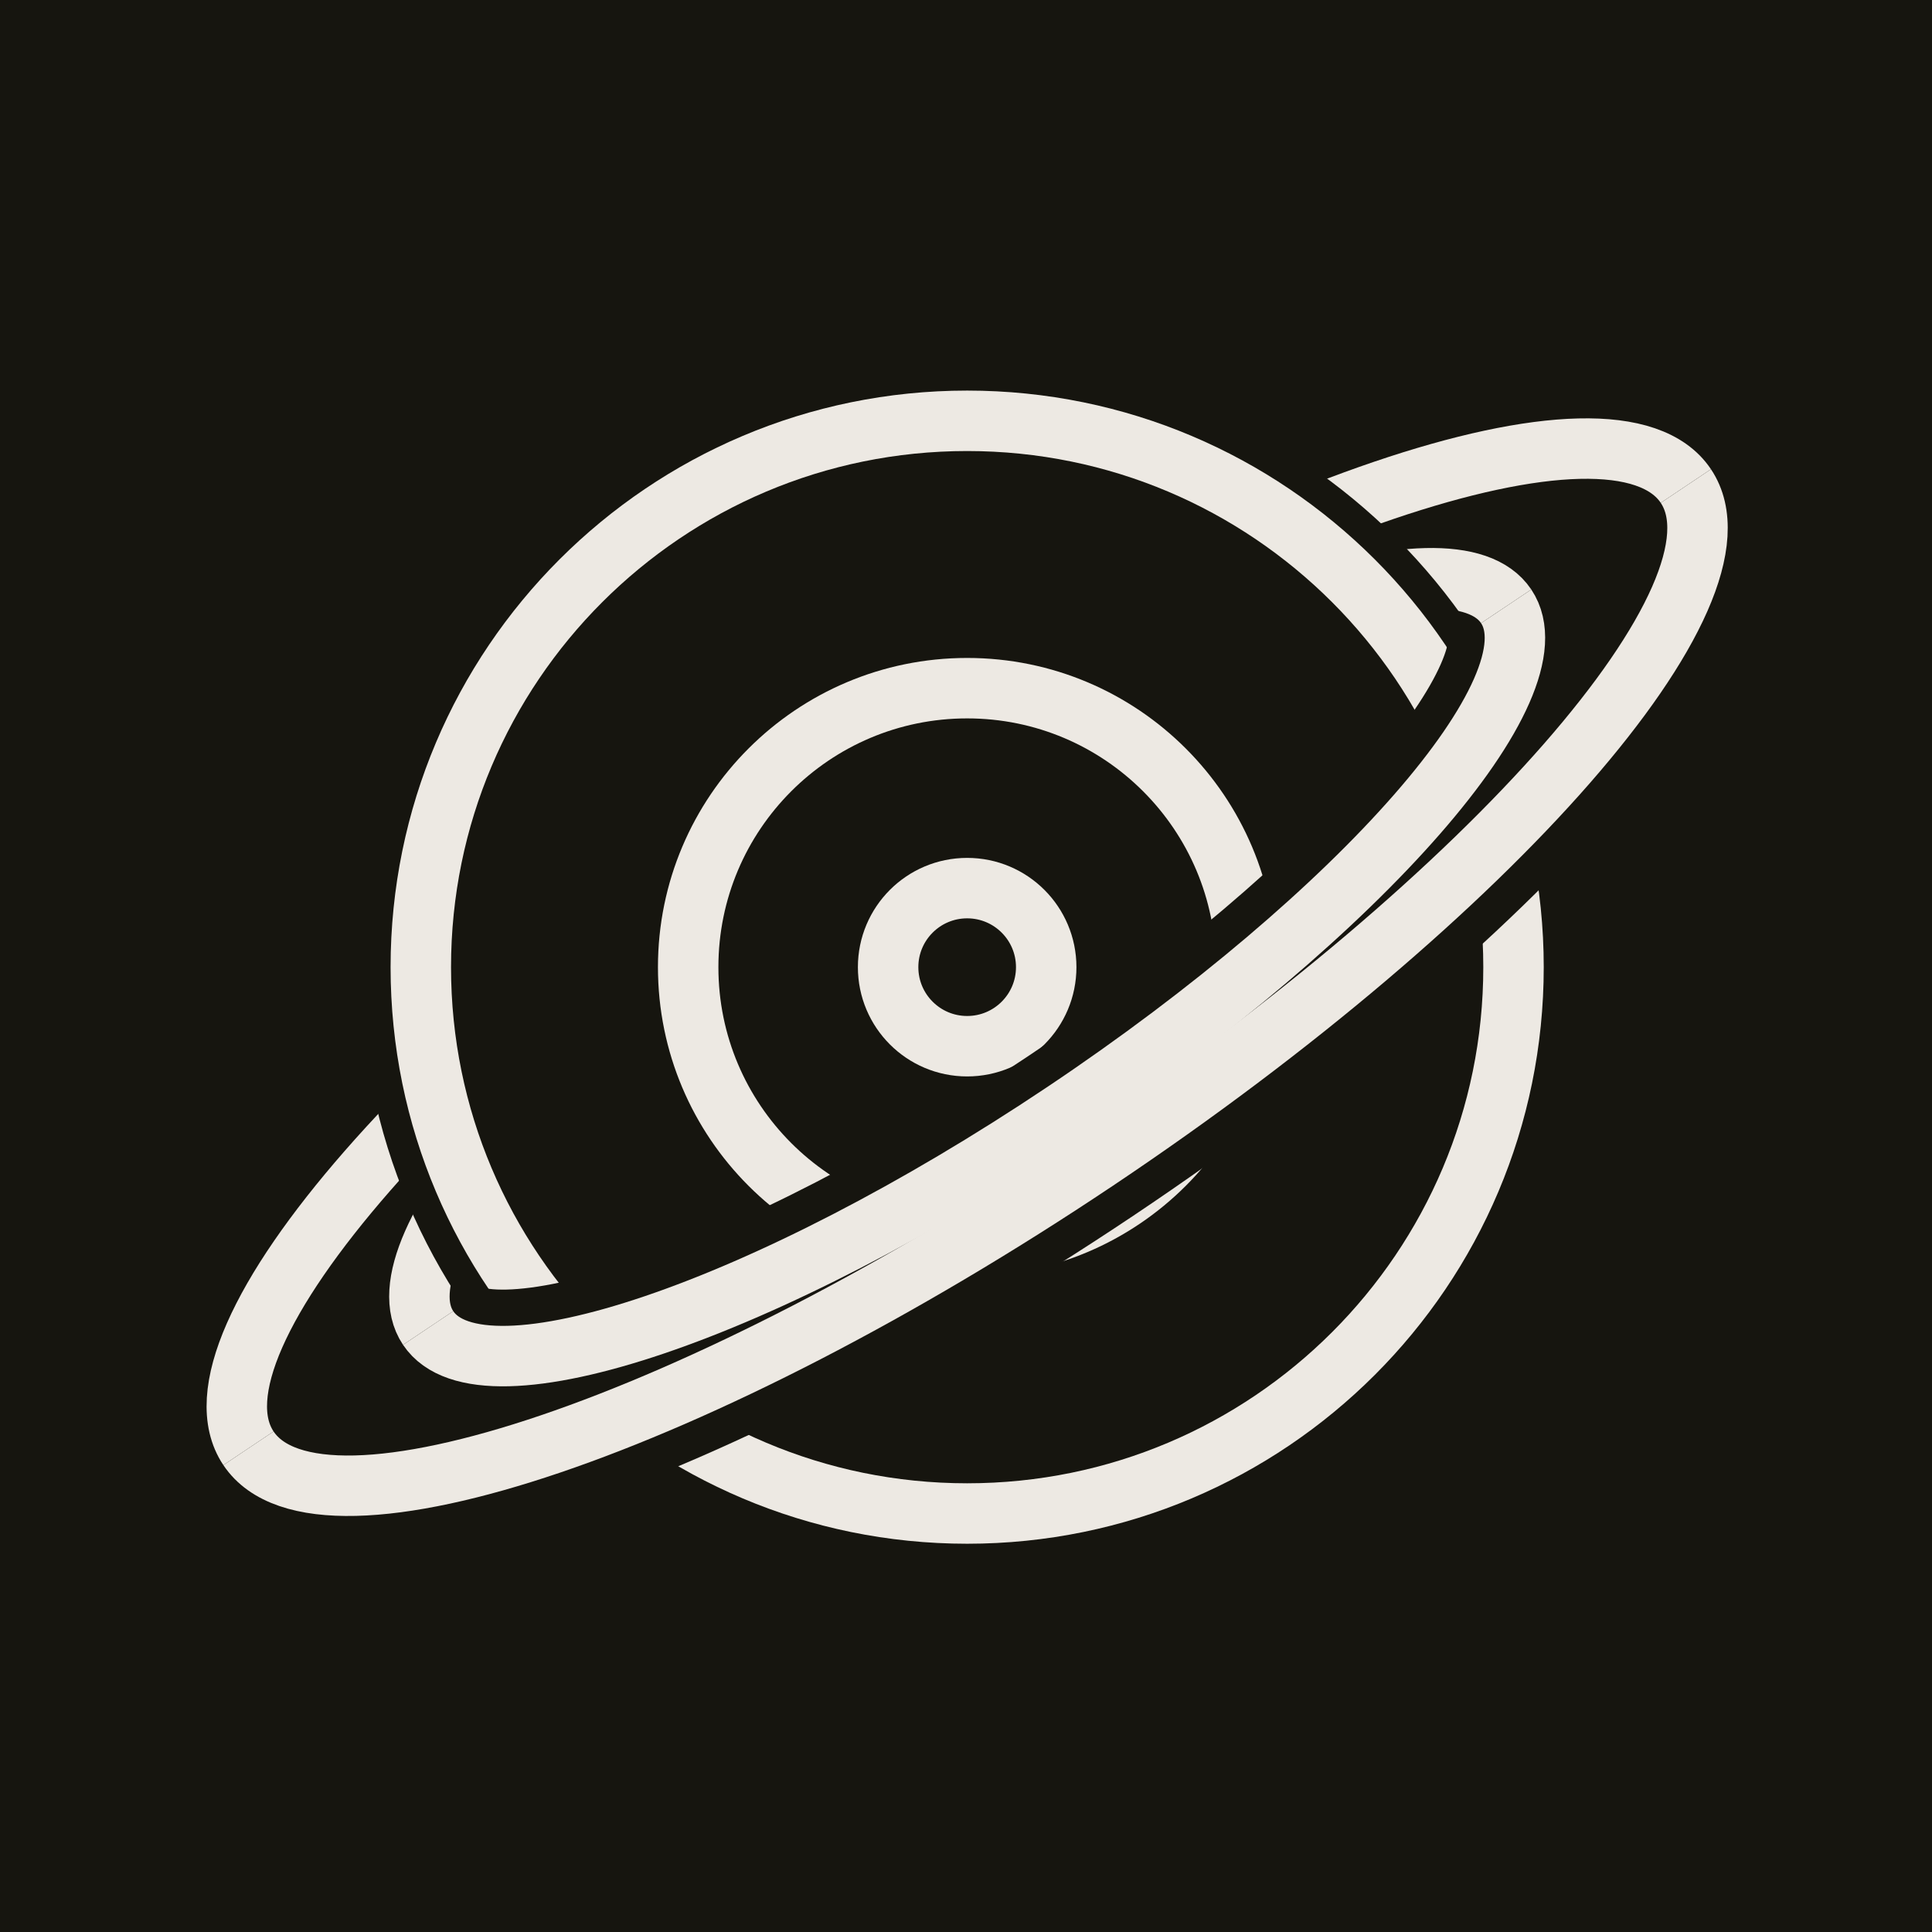
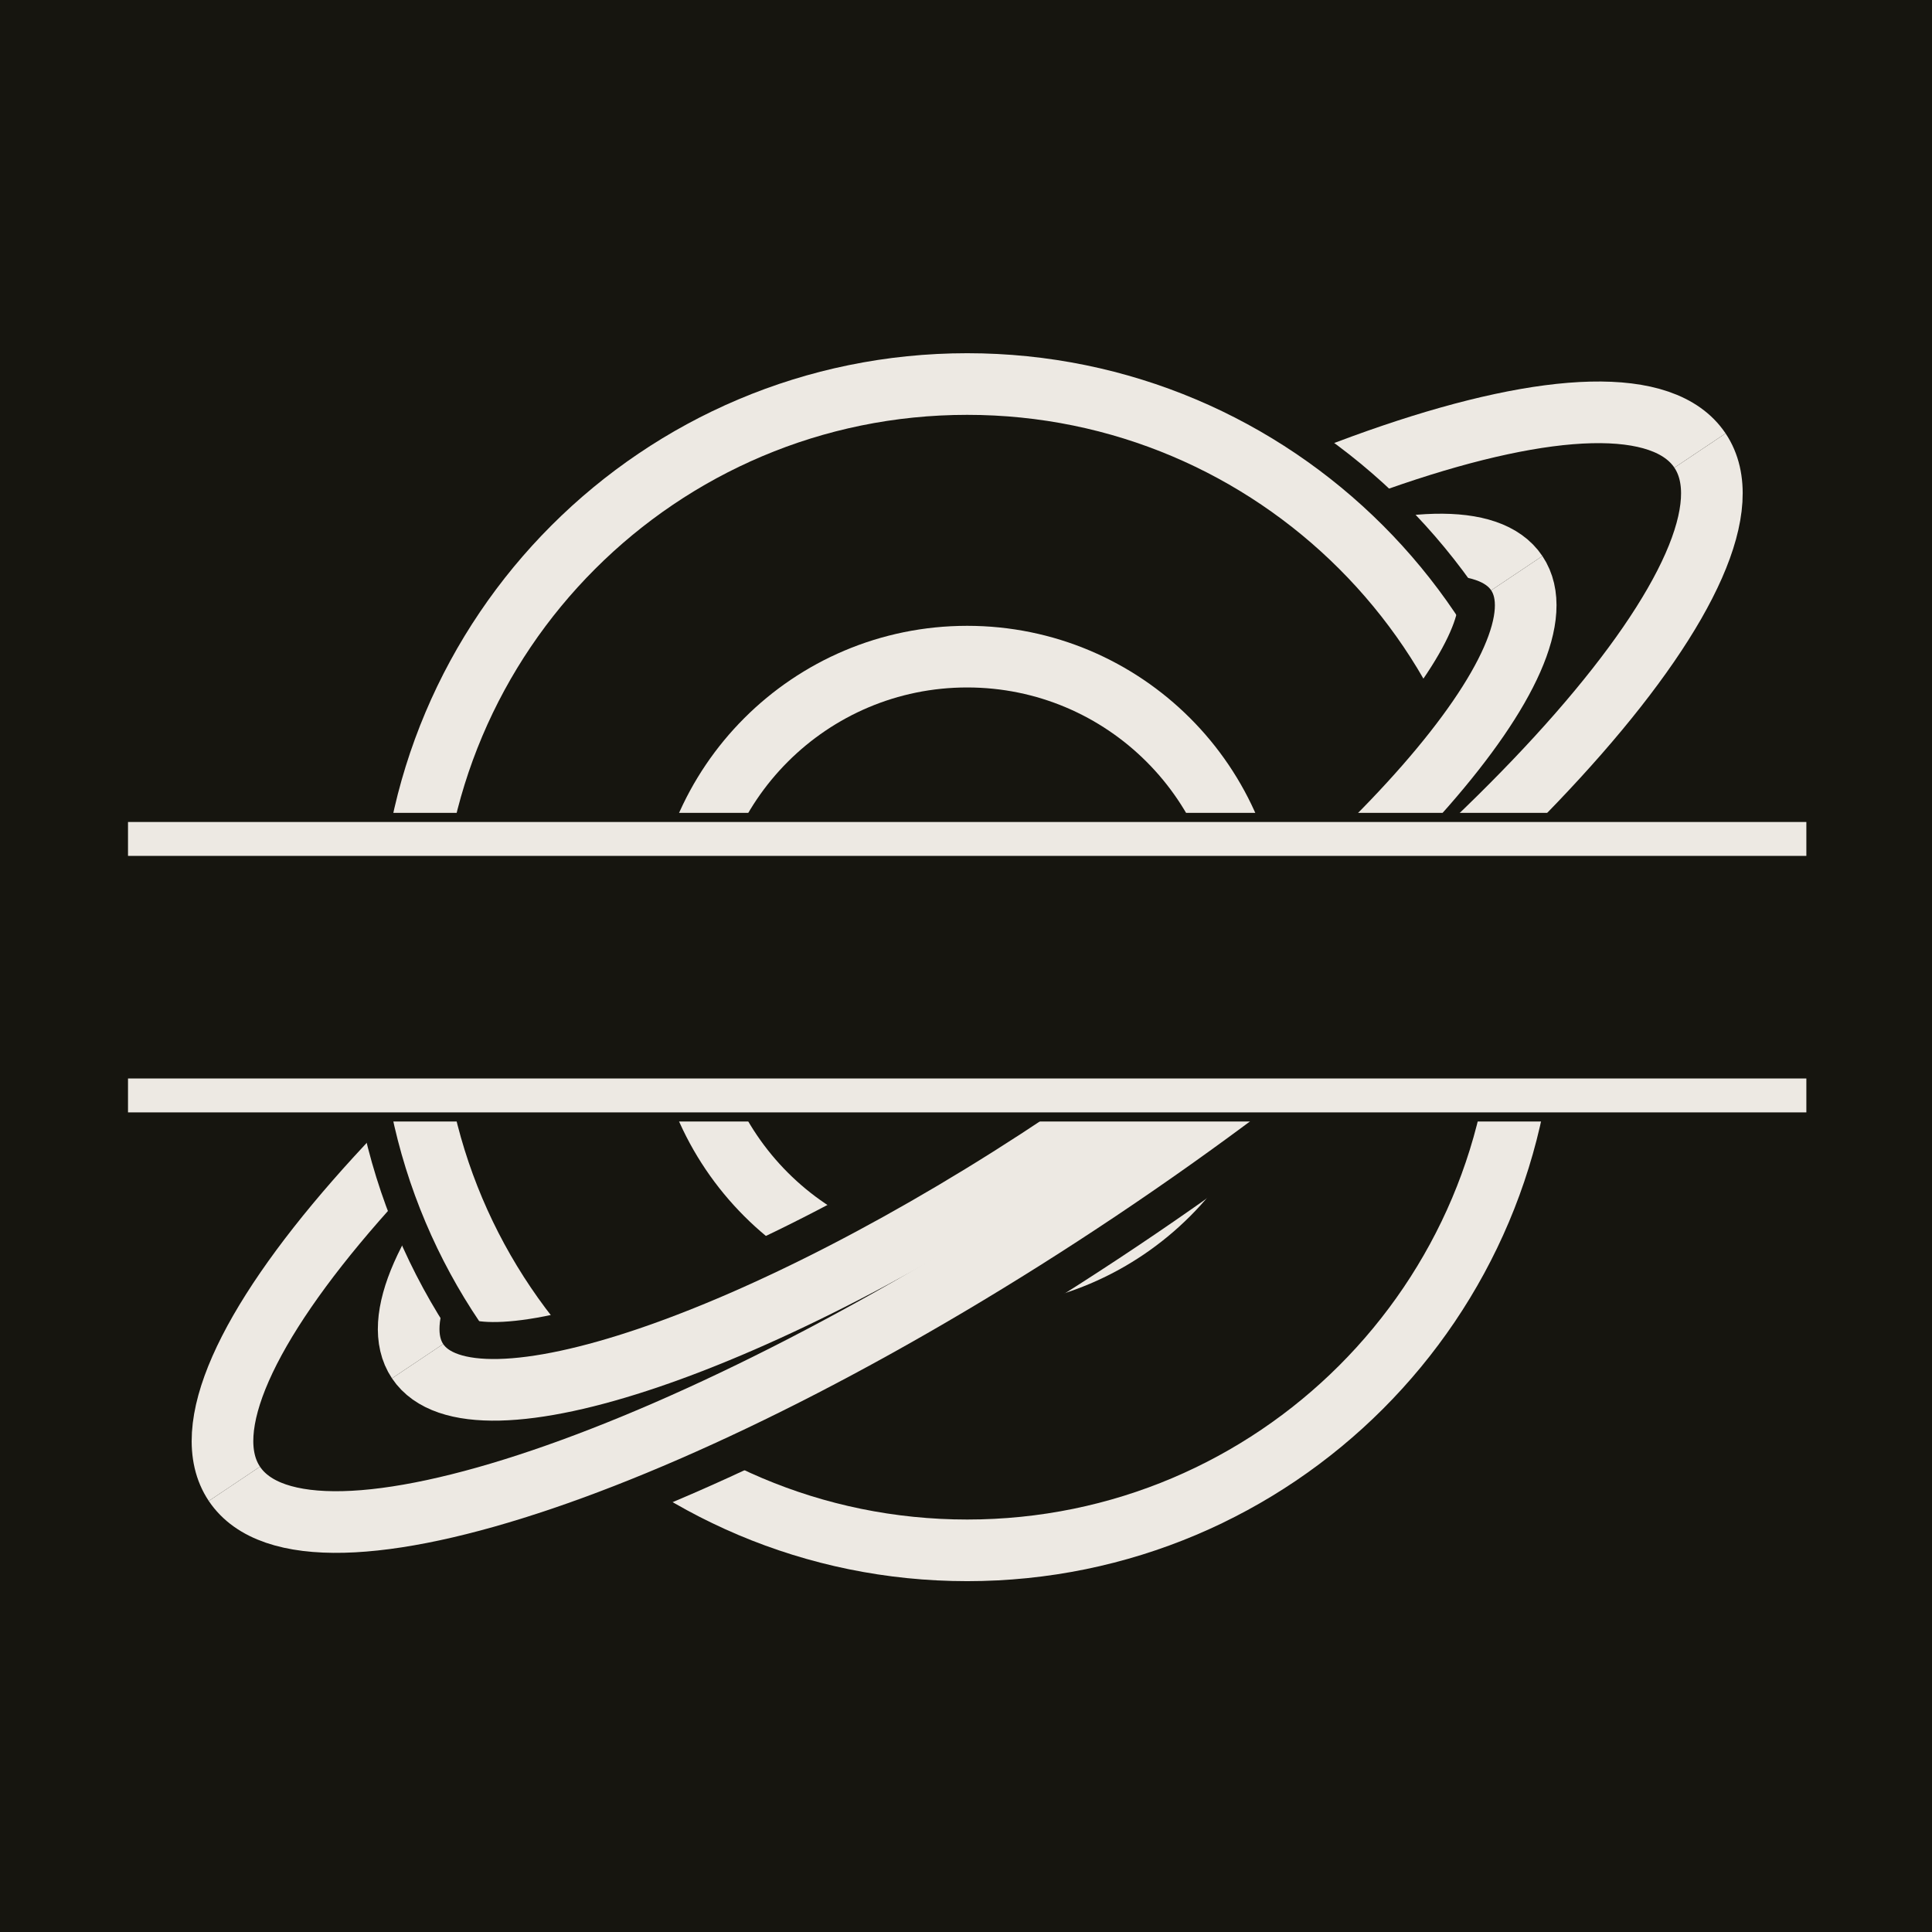
- <svg xmlns="http://www.w3.org/2000/svg" viewBox="-416 -416 831 831" width="831" height="831" role="img" aria-label="Univers Parallele">
+ <svg xmlns="http://www.w3.org/2000/svg" viewBox="-408 -408 815 815" width="815" height="815" role="img" aria-label="Univers Parallele">
  <defs>
-     <clipPath id="uppf-avant">
+     <clipPath id="u32s-avant">
      <rect x="-500" y="0" width="1000" height="300" />
    </clipPath>
-     <clipPath id="uppf-arriere">
+     <clipPath id="u32s-disque">
+       <circle r="235.0" />
+     </clipPath>
+     <clipPath id="u32s-arriere">
      <rect x="-500" y="-300" width="1000" height="300" />
    </clipPath>
-     <mask id="uppf-hors-disque" maskUnits="userSpaceOnUse" x="-600" y="-600" width="1200" height="1200">
+     <mask id="u32s-hors-disque" maskUnits="userSpaceOnUse" x="-600" y="-600" width="1200" height="1200">
      <rect x="-600" y="-600" width="1200" height="1200" fill="#fff" />
      <circle r="261.0" fill="#000" />
    </mask>
-     <mask id="uppf-sous-anneau" maskUnits="userSpaceOnUse" x="-600" y="-600" width="1200" height="1200">
+     <mask id="u32s-sous-anneau" maskUnits="userSpaceOnUse" x="-600" y="-600" width="1200" height="1200">
      <rect x="-600" y="-600" width="1200" height="1200" fill="#fff" />
      <g>
        <g transform="rotate(-33.8)">
-           <g clip-path="url(#uppf-avant)">
+           <g clip-path="url(#u32s-avant)">
            <path d="M-372 0 A372 100 0 1 0 372 0 A372 100 0 1 0 -372 0Z M-279 0 A279 75 0 1 0 279 0 A279 75 0 1 0 -279 0Z" fill="#000" fill-rule="evenodd" stroke="#000" stroke-width="57.2" />
          </g>
        </g>
      </g>
    </mask>
+     <mask id="u32-haut" maskUnits="userSpaceOnUse" x="-900" y="-900" width="1800" height="1800">
+       <g fill="#fff">
+         <rect x="-900" y="-900" width="1800" height="845.9" />
+       </g>
+     </mask>
+     <mask id="u32-bas" maskUnits="userSpaceOnUse" x="-900" y="-900" width="1800" height="1800">
+       <g fill="#fff">
+         <rect x="-900" y="54.1" width="1800" height="845.9" />
+       </g>
+     </mask>
  </defs>
-   <rect x="-416" y="-416" width="831" height="831" fill="#16150F" />
-   <g fill="none" stroke="#EDE9E3" stroke-width="26">
-     <g mask="url(#uppf-sous-anneau)">
-       <circle r="235" />
-       <circle r="120" />
-       <circle r="34" />
-     </g>
-     <g mask="url(#uppf-hors-disque)">
-       <g>
-         <g transform="rotate(-33.8)">
-           <g clip-path="url(#uppf-arriere)">
-             <path d="M-372 0 A372 100 0 1 0 372 0 A372 100 0 1 0 -372 0Z" />
-             <path d="M-279 0 A279 75 0 1 0 279 0 A279 75 0 1 0 -279 0Z" />
+   <rect x="-408" y="-408" width="815" height="815" fill="#16150F" />
+   <g transform="translate(0 -11)">
+     <g mask="url(#u32-haut)">
+       <g fill="none" stroke="#EDE9E3" stroke-width="26">
+         <g mask="url(#u32s-sous-anneau)">
+           <circle r="235" />
+           <circle r="120" />
+           <circle r="34" />
+         </g>
+         <g mask="url(#u32s-hors-disque)">
+           <g>
+             <g transform="rotate(-33.8)">
+               <g clip-path="url(#u32s-arriere)">
+                 <path d="M-372 0 A372 100 0 1 0 372 0 A372 100 0 1 0 -372 0Z" />
+                 <path d="M-279 0 A279 75 0 1 0 279 0 A279 75 0 1 0 -279 0Z" />
+               </g>
+             </g>
+           </g>
+         </g>
+         <g>
+           <g transform="rotate(-33.8)">
+             <g clip-path="url(#u32s-avant)">
+               <path d="M-372 0 A372 100 0 1 0 372 0 A372 100 0 1 0 -372 0Z" />
+               <path d="M-279 0 A279 75 0 1 0 279 0 A279 75 0 1 0 -279 0Z" />
+             </g>
          </g>
        </g>
      </g>
    </g>
-     <g>
-       <g transform="rotate(-33.8)">
-         <g clip-path="url(#uppf-avant)">
-           <path d="M-372 0 A372 100 0 1 0 372 0 A372 100 0 1 0 -372 0Z" />
-           <path d="M-279 0 A279 75 0 1 0 279 0 A279 75 0 1 0 -279 0Z" />
+   </g>
+   <g transform="translate(0 11)">
+     <g mask="url(#u32-bas)">
+       <g fill="none" stroke="#EDE9E3" stroke-width="26">
+         <g mask="url(#u32s-sous-anneau)">
+           <circle r="235" />
+           <circle r="120" />
+           <circle r="34" />
+         </g>
+         <g mask="url(#u32s-hors-disque)">
+           <g>
+             <g transform="rotate(-33.8)">
+               <g clip-path="url(#u32s-arriere)">
+                 <path d="M-372 0 A372 100 0 1 0 372 0 A372 100 0 1 0 -372 0Z" />
+                 <path d="M-279 0 A279 75 0 1 0 279 0 A279 75 0 1 0 -279 0Z" />
+               </g>
+             </g>
+           </g>
+         </g>
+         <g>
+           <g transform="rotate(-33.8)">
+             <g clip-path="url(#u32s-avant)">
+               <path d="M-372 0 A372 100 0 1 0 372 0 A372 100 0 1 0 -372 0Z" />
+               <path d="M-279 0 A279 75 0 1 0 279 0 A279 75 0 1 0 -279 0Z" />
+             </g>
+           </g>
        </g>
      </g>
    </g>
  </g>
+   <g stroke="#EDE9E3" stroke-width="14.30">
+     <line x1="-354.0" y1="-54.1" x2="354.0" y2="-54.1" />
+     <line x1="-354.0" y1="54.1" x2="354.0" y2="54.1" />
+   </g>
</svg>
